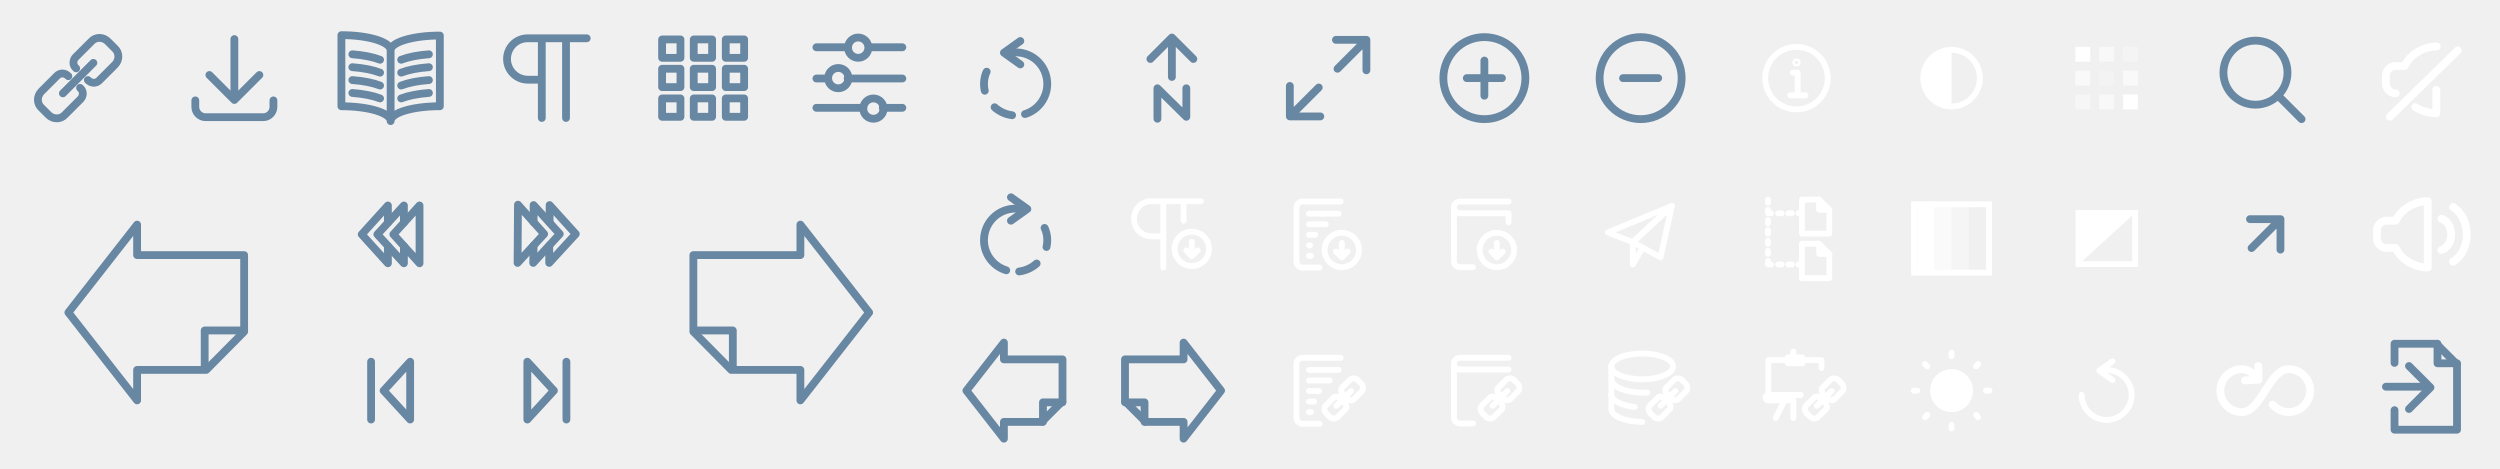
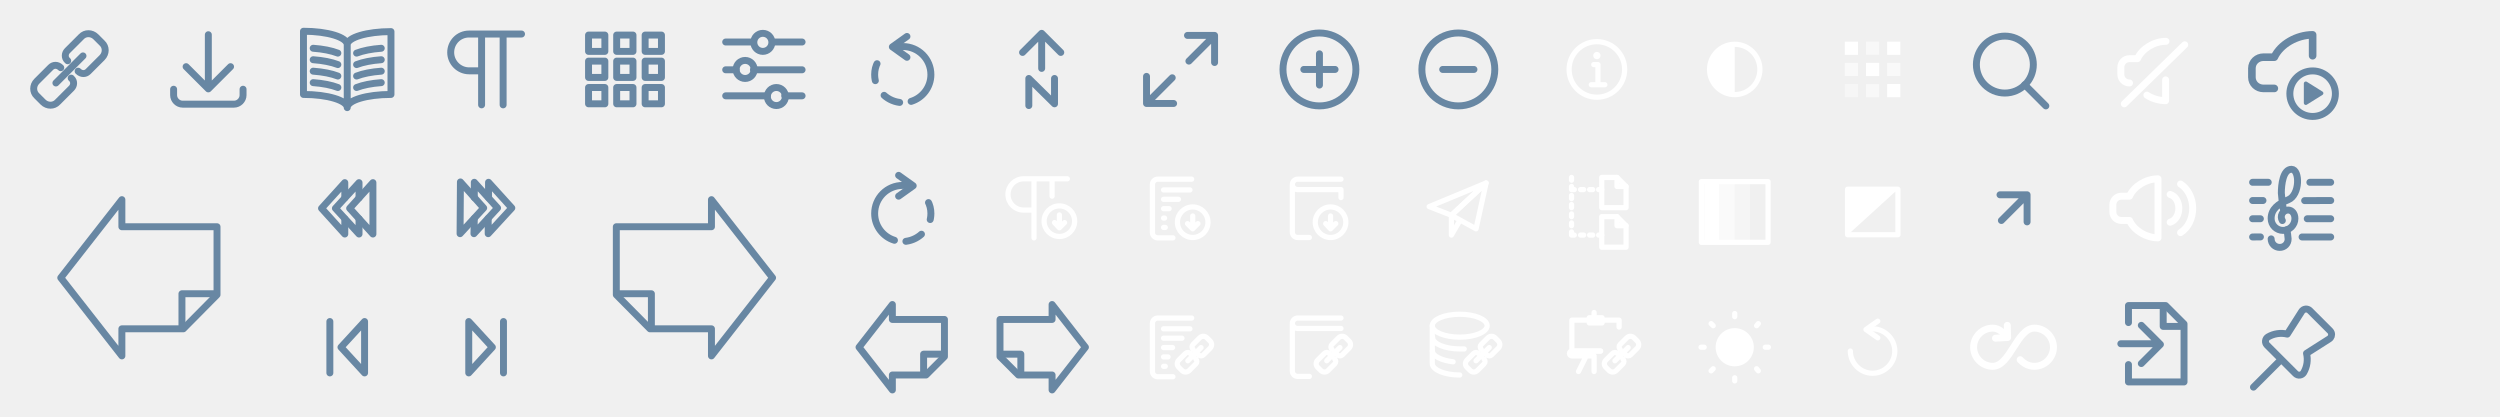
- <svg xmlns="http://www.w3.org/2000/svg" id="Ebene_1" width="640" height="120" viewBox="0 0 640 120">
-   <style>.st0,.st1{stroke-linecap:round}.st0{fill:none;stroke-linejoin:round;stroke-miterlimit:10;stroke:#6887a3;stroke-width:2}.st1{stroke:#fff;stroke-width:1.5}.st1,.st2,.st3{fill:none;stroke-linejoin:round;stroke-miterlimit:10}.st2{stroke-linecap:round;stroke-dasharray:5;stroke:#6887a3;stroke-width:2}.st3{stroke:#fff;stroke-width:1.5}.st4{fill:#fff}.st5{fill:none;stroke:#fff;stroke-width:1.5;stroke-miterlimit:10}.st6,.st7{opacity:.66;fill:#fff}.st7{opacity:.33}.st8{fill:none;stroke:#fff;stroke-width:1.5;stroke-linecap:round;stroke-miterlimit:10}.st9{opacity:.5;fill:#fff}.st10,.st11{opacity:.3;fill:#fff}.st11{opacity:.6}.st12,.st13{opacity:.2;fill:#fff}.st13{opacity:.4}.st14{fill:none;stroke:#fff;stroke-width:2;stroke-linecap:round;stroke-linejoin:round;stroke-miterlimit:10}</style>
-   <path class="st0" d="M22.5 20.5c.9.9 2.1.9 2.9.1l4-4c1.2-1.2 1.2-3.1 0-4.2l-1.8-1.8c-1.2-1.2-3.1-1.2-4.2 0l-4 4c-.8.8-.8 2.1 0 2.8l.1.1M17.5 19.5c-.9-.9-2.1-.9-2.9-.1l-4 4c-1.2 1.2-1.2 3.1 0 4.2l1.8 1.8c1.2 1.2 3.1 1.2 4.2 0l4-4c.8-.8.8-2.1 0-2.8l-.1-.1M16.1 23.9l7.8-7.8" />
-   <circle class="st0" cx="219.7" cy="12.2" r="2.6" />
-   <path class="st0" d="M222.5 12.1h8.5M209 12.1h8" />
-   <circle class="st0" cx="214.6" cy="20" r="2.6" />
-   <path class="st0" d="M217 20.1h14M209 20.1h3" />
-   <circle class="st0" cx="223.6" cy="27.8" r="2.6" />
-   <path class="st0" d="M226 27.6h5M209 27.6h12" />
-   <path class="st1" d="M345.2 102.2c.4.4 1 .4 1.4 0l1.9-1.9c.6-.6.6-1.5 0-2.1l-.9-.9c-.6-.6-1.5-.6-2.1 0l-1.9 1.9c-.4.4-.4 1 0 1.4M342.8 101.8c-.4-.4-1-.4-1.4 0l-1.9 1.9c-.6.6-.6 1.5 0 2.1l.9.9c.6.6 1.5.6 2.1 0l1.9-1.9c.4-.4.4-1 0-1.4M342.1 103.9l3.8-3.8M468.2 102.2c.4.4 1 .4 1.4 0l1.9-1.9c.6-.6.6-1.5 0-2.1l-.9-.9c-.6-.6-1.5-.6-2.1 0l-1.9 1.9c-.4.4-.4 1 0 1.4M465.8 101.8c-.4-.4-1-.4-1.4 0l-1.9 1.9c-.6.6-.6 1.5 0 2.1l.9.9c.6.6 1.5.6 2.1 0l1.9-1.9c.4-.4.4-1 0-1.4M465.1 103.9l3.8-3.8M385.2 102.2c.4.4 1 .4 1.4 0l1.9-1.9c.6-.6.6-1.5 0-2.1l-.9-.9c-.6-.6-1.5-.6-2.1 0l-1.9 1.9c-.4.4-.4 1 0 1.4M382.8 101.8c-.4-.4-1-.4-1.4 0l-1.9 1.9c-.6.6-.6 1.5 0 2.1l.9.9c.6.6 1.5.6 2.1 0l1.9-1.9c.4-.4.4-1 0-1.4M382.1 103.9l3.8-3.8" />
-   <path class="st2" d="M259.1 29.5c-4-.5-7.2-3.9-7.2-8 0-1.3.3-2.5.9-3.6" />
-   <path class="st0" d="M259.1 13.4h.9c4.5 0 8.1 3.6 8.1 8.1 0 3.6-2.4 6.7-5.7 7.7" />
-   <path class="st0" d="M261.2 10.5l-4.2 3 4.2 3" />
-   <path class="st2" d="M260.9 69.5c4-.5 7.2-3.9 7.2-8 0-1.3-.3-2.5-.9-3.6" />
-   <path class="st0" d="M260.9 53.4h-.9c-4.5 0-8.1 3.6-8.1 8.1 0 3.6 2.4 6.7 5.7 7.7" />
-   <path class="st0" d="M258.8 50.5l4.2 3-4.2 3M349.8 10.2l-7.4 7.4M342 10.2h7.8V18M330.2 29.8l7.4-7.4M338 29.8h-7.8V22M583.8 56.1l-7.4 7.4M576 56.1h7.8v7.8M621.8 99h-11M616.7 93.7l5.5 5.5-5.5 5.5M300 9.6v10.1M294.5 15.1l5.5-5.5 5.5 5.5M296.3 30.4v-7.8l7.4 7.3v-7.3" />
-   <circle class="st0" cx="380" cy="20" r="10.5" />
-   <path class="st0" d="M375.5 20h9M380 24.5v-9" />
-   <circle class="st0" cx="420" cy="20" r="10.5" />
-   <path class="st0" d="M415.5 20h9M144.9 9.8v20.4M138.7 9.8v20.4M150.2 9.8h-15.1c-3 0-5.3 2.4-5.3 5.3s2.4 5.3 5.3 5.3h3.6M70 25.7v1.7c0 1.4-1.2 2.6-2.6 2.6H52.6c-1.4 0-2.6-1.2-2.6-2.6v-1.7M60 25.6V10M66.4 19.2L60 25.6l-6.4-6.4M100 12.9c0-2.1 5.7-3.8 12.6-3.8v18.1c-7 0-12.6 1.7-12.6 3.8 0-2.1-5.7-3.8-12.6-3.8V9c6.9 0 12.6 1.7 12.6 3.9zM100 12.9v17.9M97.3 15.3c-1.8-.7-4.3-1.2-7.1-1.4M97.3 18.6c-1.8-.7-4.3-1.2-7.1-1.4M97.3 21.9c-1.8-.7-4.3-1.2-7.1-1.4M97.3 25.2c-1.8-.7-4.3-1.2-7.1-1.4M102.7 15.3c1.8-.7 4.3-1.2 7.1-1.4M102.7 18.6c1.8-.7 4.3-1.2 7.1-1.4M102.7 21.9c1.8-.7 4.3-1.2 7.1-1.4M102.7 25.2c1.8-.7 4.3-1.2 7.1-1.4M169.5 10.1h4.7v4.7h-4.7zM177.6 10.1h4.7v4.7h-4.7zM185.8 10.1h4.7v4.7h-4.7zM169.5 17.6h4.7v4.7h-4.7zM177.6 17.6h4.7v4.7h-4.7zM185.8 17.6h4.7v4.7h-4.7zM169.5 25.2h4.7v4.7h-4.7zM177.6 25.2h4.7v4.7h-4.7zM185.8 25.2h4.7v4.7h-4.7z" />
-   <g>
-     <path class="st0" d="M62.5 76.7v8.2l-9.7 9.8H35.1v7.8L17.5 80l17.6-22.5v7.8h27.4z" />
-     <path class="st0" d="M52.4 94.2v-9.6H62" />
-   </g>
-   <g>
-     <path class="st0" d="M103.4 63v4.4L96.6 60l6.8-7.4V57" />
-     <path class="st0" d="M107.4 52.6v14.8l-6.7-7.4zM99.3 63v4.4L92.6 60l6.7-7.4V57" />
-   </g>
-   <g>
-     <path class="st0" d="M105 92.6v14.8l-6.8-7.4zM95 92.6v14.8" />
-   </g>
-   <g>
-     <path class="st0" d="M177.5 76.7v8.2l9.7 9.8h17.7v7.8L222.5 80l-17.6-22.5v7.8h-27.4z" />
-     <path class="st0" d="M187.6 94.2v-9.6H178" />
-   </g>
-   <g>
-     <path class="st0" d="M136.6 62.9l-.1 4.4 6.8-7.4-6.7-7.4v4.4" />
-     <path class="st0" d="M132.6 52.4l-.1 14.9 6.8-7.4zM140.6 62.9v4.4l6.8-7.4-6.7-7.4v4.4" />
-   </g>
-   <g>
-     <path class="st0" d="M135 92.6v14.8l6.8-7.4zM145 92.6v14.8" />
-   </g>
-   <g>
-     <path class="st1" d="M377.1 68.4h-3.4c-.8 0-1.5-.7-1.5-1.5V53.4M386.2 51.6h-12.5c-.8 0-1.5.7-1.5 1.5s.7 1.5 1.5 1.5h12.5v2.3" />
-     <circle class="st1" cx="383.2" cy="64" r="4.4" />
-     <path class="st1" d="M383.2 65.9v-3.7M381.8 64.4l1.4 1.5 1.5-1.5" />
-   </g>
-   <g>
-     <path class="st1" d="M343.2 51.6h-9.8c-.8 0-1.5.7-1.5 1.5V67c0 .8.7 1.5 1.5 1.5h4.4" />
-     <circle class="st1" cx="343.5" cy="64" r="4.4" />
-     <path class="st1" d="M343.5 65.9v-3.7M342 64.4l1.5 1.5 1.5-1.5M335.1 65.5h.5M335.1 54.7h7.6M335.1 57.4h4.3M335.1 60.1h1.6M335.1 62.8h.3" />
-   </g>
-   <g>
-     <path class="st1" d="M377.1 108.4h-3.4c-.8 0-1.5-.7-1.5-1.5V93.4M386.2 91.6h-12.5c-.8 0-1.5.7-1.5 1.5s.7 1.5 1.5 1.5h12.5" />
-   </g>
-   <g>
-     <path class="st1" d="M343.2 91.6h-9.8c-.8 0-1.5.7-1.5 1.5V107c0 .8.7 1.5 1.5 1.5h4.4M335.1 105.5h.5M335.1 94.7h7.6M335.1 97.4h5.3M335.1 100.1h2.6M335.1 102.8h1.3" />
-   </g>
-   <g>
-     <path class="st1" d="M303 51.5v5M297.8 51.5v17M307.4 51.5h-12.6c-2.5 0-4.5 2-4.5 4.5s2 4.5 4.5 4.5h3" />
-     <circle class="st1" cx="305.1" cy="63.7" r="4.4" />
-     <path class="st1" d="M305.1 65.6v-3.7M303.7 64.1l1.4 1.5 1.5-1.5" />
-   </g>
-   <g>
-     <path class="st0" d="M272 98.2v4.5l-5.3 5.3H257v4.3l-9.6-12.3 9.6-12.3V92h15z" />
-     <path class="st0" d="M267 108v-5h5" />
-   </g>
-   <g>
-     <path class="st0" d="M288 98.2v4.5l5.3 5.3h9.7v4.3l9.6-12.3-9.6-12.3V92h-15z" />
-     <path class="st0" d="M293 108v-5h-5" />
-   </g>
-   <g>
-     <path class="st3" d="M428 52.7l-16.4 6.8L418 62z" />
-     <path class="st3" d="M428 52.7l-2.9 13.2L418 62zM418 62v5.7l2.5-4.3" />
-   </g>
-   <g>
-     <path class="st1" d="M428.2 102.2c.4.4 1 .4 1.4 0l1.9-1.9c.6-.6.6-1.5 0-2.1l-.9-.9c-.6-.6-1.5-.6-2.1 0l-1.9 1.9c-.4.4-.4 1 0 1.4M425.8 101.8c-.4-.4-1-.4-1.4 0l-1.9 1.9c-.6.6-.6 1.5 0 2.1l.9.9c.6.6 1.5.6 2.1 0l1.9-1.9c.4-.4.4-1 0-1.4M425.1 103.9l3.8-3.8" />
-     <g>
-       <ellipse class="st1" cx="420.4" cy="93.8" rx="7.9" ry="3.3" />
-       <path class="st1" d="M421.7 100.5h-1.2c-4.4 0-7.9-1.5-7.9-3.3M418.5 104.2c-3.4-.4-6-1.7-6-3.2" />
-       <path class="st1" d="M420.4 108c-4.4 0-7.9-1.5-7.9-3.3V93.8" />
-     </g>
-   </g>
-   <g>
-     <path class="st1" d="M461 101.1h-8.3v-8.9h5M461.3 92.2h5v2" />
-     <path class="st1" d="M457.7 91.5h3.7V93h-3.7zM460.9 101.1h-8.2c-.4 0-.7.3-.7.7 0 .4.3.7.7.7h6.4M459.1 102.6v4.4M454.6 107l2.2-4.4M459.1 90v1.5" />
-   </g>
-   <g>
-     <path class="st1" d="M468.3 59.8h-7v-8.7h4.4l2.6 2.6z" />
-     <path class="st1" d="M465.7 51.1v2.6h2.6M468.3 71.2h-7v-8.8h4.4l2.6 2.6z" />
-     <path class="st1" d="M465.7 62.4V65h2.6M452.6 51.1v.8M452.6 56.3v.9M452.6 53.7v.9h.8M452.6 58.9v.9M452.6 61.6v.8M452.6 64.2v.8M452.6 66.8v.9h.8M455.2 54.6h.9M457.8 54.6h.9M460.4 54.6h.9M455.2 67.7h.9M457.8 67.7h.9M460.4 67.7h.9" />
-   </g>
-   <g>
-     <circle class="st1" cx="459.9" cy="20" r="8" />
-     <path class="st1" d="M458.3 24.4h3.9M459 18.6h1.2V24" />
-     <path class="st3" d="M459.9 15.7c-.2 0-.3.1-.3.3 0 .2.1.3.3.3.2 0 .3-.1.3-.3 0-.2-.1-.3-.3-.3z" />
-   </g>
-   <g>
-     <path class="st4" d="M499.6 12c-4.4 0-8 3.6-8 8s3.6 8 8 8 8-3.6 8-8-3.6-8-8-8zm0 14.5v-13c3.6 0 6.5 2.9 6.5 6.5s-2.9 6.5-6.5 6.5z" />
-   </g>
-   <g>
-     <path class="st5" d="M490 52.3h19.2v17.5H490z" />
-     <path class="st4" d="M490.8 52.5h4.4V70h-4.4z" />
-     <path class="st6" d="M495.2 52.5h4.4V70h-4.4z" />
-     <path class="st7" d="M499.6 52.5h4.4V70h-4.4z" />
-   </g>
-   <g>
-     <path class="st8" d="M499.6 90.3v.9M499.6 108.8v.9" />
-     <circle class="st4" cx="499.6" cy="100" r="5.5" />
-     <path class="st8" d="M506.4 93.2l-.5.6M493.4 106.2l-.6.6M506.4 106.8l-.5-.6M493.4 93.8l-.6-.6M509.3 100h-.9M490.8 100h-.9" />
-   </g>
-   <g>
-     <path class="st4" d="M531.3 12h3.8v3.8h-3.8z" />
-     <path class="st9" d="M537.4 12h3.8v3.8h-3.8z" />
-     <path class="st10" d="M543.5 12h3.8v3.8h-3.8z" />
-     <path class="st11" d="M531.3 18.1h3.8v3.8h-3.8z" />
-     <path class="st12" d="M537.4 18.1h3.8v3.8h-3.8z" />
-     <path class="st11" d="M543.5 18.1h3.8v3.8h-3.8z" />
-     <path class="st13" d="M531.3 24.2h3.8V28h-3.8z" />
-     <path class="st9" d="M537.4 24.2h3.8V28h-3.8z" />
-     <path class="st4" d="M543.5 24.2h3.8V28h-3.8z" />
-   </g>
-   <g>
-     <path class="st5" d="M532.1 54.5h14.5v13.1h-14.5z" />
-   </g>
-   <g>
-     <path class="st1" d="M540.8 92.5l-3.4 2.4 3.4 2.4" />
-     <path class="st1" d="M539.3 94.7c3.5 0 6.4 2.9 6.4 6.4s-2.9 6.4-6.4 6.4c-3.5 0-6.4-2.9-6.4-6.4" />
-   </g>
-   <g>
-     <path class="st4" d="M532.1 67.7V54.5h14.5" />
-   </g>
-   <g>
-     <circle class="st0" cx="577.4" cy="18.6" r="8.2" />
-     <path class="st0" d="M589.2 30.5l-6.1-6.1" />
-   </g>
-   <g>
-     <path class="st14" d="M577.9 97.1c-.7-1-2-2.6-4-2.6-3 0-5.5 2.5-5.5 5.5s2.5 5.5 5.5 5.5c5 0 7-11 12-11 3 0 5.5 2.5 5.5 5.5s-2.5 5.5-5.5 5.5c-2.1 0-3.4-1.2-4.1-1.9" />
-     <path class="st14" d="M574.7 97.4l3.5-.2-.1-3.5" />
-   </g>
-   <g id="Outline_Icons">
-     <path class="st14" d="M618.3 27.4c1.5 1 3.6 1.6 5.4 1.6v-6M623.8 11.9c-3.4 0-6.9 2.1-8.2 5h-2.3c-1.4 0-2.5 1.1-2.5 2.5v2c0 1.4 1.1 2.5 2.5 2.5M611.8 29.9l17.4-17" />
-   </g>
-   <g id="Outline_Icons_1_">
-     <path class="st14" d="M613.3 56.5H611c-1.4 0-2.5 1.1-2.5 2.5v2c0 1.4 1.1 2.5 2.5 2.5h2.3c1.3 2.9 4.8 5 8.2 5v-17c-3.4 0-6.9 2.1-8.2 5zM628 53c2.2 1.4 3.5 4.2 3.5 7 0 2.9-1.3 5.6-3.5 7M625 56c1.6.5 2.5 2.2 2.5 4 0 1.8-.9 3.5-2.5 4" />
-   </g>
-   <g>
-     <path class="st0" d="M613 92.9V88h10.7l5.3 5.3V110h-16v-5" />
-     <path class="st0" d="M629 93h-5v-5" />
-   </g>
+ <svg xmlns="http://www.w3.org/2000/svg" xml:space="preserve" style="fill-rule:evenodd;clip-rule:evenodd;stroke-linecap:round;stroke-linejoin:round;stroke-miterlimit:10" viewBox="0 0 720 120">
+   <path d="M22.5 20.5c.9.9 2.1.9 2.9.1l4-4c1.2-1.2 1.2-3.1 0-4.2l-1.8-1.8c-1.2-1.2-3.1-1.2-4.2 0l-4 4c-.8.8-.8 2.1 0 2.8l.1.1m-2 2c-.9-.9-2.1-.9-2.9-.1l-4 4c-1.2 1.2-1.2 3.1 0 4.2l1.8 1.8c1.2 1.2 3.1 1.2 4.2 0l4-4c.8-.8.8-2.1 0-2.8l-.1-.1m-4.4 1.4 7.8-7.8" style="fill:none;fill-rule:nonzero;stroke:#6887a3;stroke-width:2px" />
+   <circle cx="219.7" cy="12.2" r="2.6" style="fill:none;stroke:#6887a3;stroke-width:2px" />
+   <path d="M222.5 12.1h8.5m-22 0h8" style="fill:none;fill-rule:nonzero;stroke:#6887a3;stroke-width:2px" />
+   <circle cx="214.6" cy="20" r="2.6" style="fill:none;stroke:#6887a3;stroke-width:2px" />
+   <path d="M217 20.1h14m-22 0h3" style="fill:none;fill-rule:nonzero;stroke:#6887a3;stroke-width:2px" />
+   <circle cx="223.6" cy="27.8" r="2.6" style="fill:none;stroke:#6887a3;stroke-width:2px" />
+   <path d="M226 27.6h5m-22 0h12" style="fill:none;fill-rule:nonzero;stroke:#6887a3;stroke-width:2px" />
+   <path d="M468.2 102.2c.4.4 1 .4 1.4 0l1.9-1.9c.6-.6.6-1.5 0-2.1l-.9-.9c-.6-.6-1.5-.6-2.1 0l-1.9 1.9c-.4.4-.4 1 0 1.4m-.8 1.2c-.4-.4-1-.4-1.4 0l-1.9 1.9c-.6.6-.6 1.5 0 2.1l.9.9c.6.6 1.5.6 2.1 0l1.9-1.9c.4-.4.4-1 0-1.4m-2.3.5 3.8-3.8M345.2 102.2c.4.4 1 .4 1.4 0l1.9-1.9c.6-.6.6-1.5 0-2.1l-.9-.9c-.6-.6-1.5-.6-2.1 0l-1.9 1.9c-.4.4-.4 1 0 1.4m-.8 1.2c-.4-.4-1-.4-1.4 0l-1.9 1.9c-.6.6-.6 1.5 0 2.1l.9.9c.6.6 1.5.6 2.1 0l1.9-1.9c.4-.4.4-1 0-1.4m-2.3.5 3.8-3.8" style="fill:none;fill-rule:nonzero;stroke:#fff;stroke-width:1.5px;stroke-miterlimit:4" />
+   <path d="M259.1 29.5c-4-.5-7.2-3.9-7.2-8q0-1.95.9-3.6" style="fill:none;fill-rule:nonzero;stroke:#6887a3;stroke-width:2px;stroke-miterlimit:4;stroke-dasharray:5,5" />
+   <path d="M259.1 13.4h.9c4.5 0 8.1 3.6 8.1 8.1 0 3.6-2.4 6.7-5.7 7.7" style="fill:none;fill-rule:nonzero;stroke:#6887a3;stroke-width:2px" />
+   <path d="m261.2 10.5-4.2 3 4.2 3" style="fill:none;fill-rule:nonzero;stroke:#6887a3;stroke-width:2px" />
+   <path d="M260.9 69.5c4-.5 7.2-3.9 7.2-8q0-1.95-.9-3.6" style="fill:none;fill-rule:nonzero;stroke:#6887a3;stroke-width:2px;stroke-miterlimit:4;stroke-dasharray:5,5" />
+   <path d="M260.9 53.4h-.9c-4.5 0-8.1 3.6-8.1 8.1 0 3.6 2.4 6.7 5.7 7.7" style="fill:none;fill-rule:nonzero;stroke:#6887a3;stroke-width:2px" />
+   <circle cx="380" cy="20" r="10.5" style="fill:none;stroke:#6887a3;stroke-width:2px" />
+   <path d="M375.5 20h9m-4.5 4.5v-9" style="fill:none;fill-rule:nonzero;stroke:#6887a3;stroke-width:2px" />
+   <circle cx="420" cy="20" r="10.5" style="fill:none;stroke:#6887a3;stroke-width:2px" />
+   <path d="M415.5 20h9M144.9 9.8v20.4m-6.2-20.4v20.4m11.5-20.4h-15.1c-3 0-5.3 2.4-5.3 5.3s2.4 5.3 5.3 5.3h3.6M70 25.7v1.7c0 1.4-1.2 2.6-2.6 2.6H52.6c-1.4 0-2.6-1.2-2.6-2.6v-1.7m10-.1V10m6.4 9.2L60 25.6l-6.4-6.4m46.4-6.3c0-2.1 5.7-3.8 12.6-3.8v18.1c-7 0-12.6 1.7-12.6 3.8 0-2.1-5.7-3.8-12.6-3.8V9c6.9 0 12.6 1.7 12.6 3.9m0 0v17.9m-2.7-15.5c-1.8-.7-4.3-1.2-7.1-1.4m7.1 4.7c-1.8-.7-4.3-1.2-7.1-1.4m7.1 4.7c-1.8-.7-4.3-1.2-7.1-1.4m7.1 4.7c-1.8-.7-4.3-1.2-7.1-1.4m12.5-8.5c1.8-.7 4.3-1.2 7.1-1.4m-7.1 4.7c1.8-.7 4.3-1.2 7.1-1.4m-7.1 4.7c1.8-.7 4.3-1.2 7.1-1.4m-7.1 4.7c1.8-.7 4.3-1.2 7.1-1.4m59.7-13.7h4.7v4.7h-4.7zm8.1 0h4.7v4.7h-4.7zm8.2 0h4.7v4.7h-4.7zm-16.3 7.5h4.7v4.7h-4.7zm8.1 0h4.7v4.7h-4.7zm8.2 0h4.7v4.7h-4.7zm-16.3 7.6h4.7v4.7h-4.7zm8.1 0h4.7v4.7h-4.7zm8.2 0h4.7v4.7h-4.7zM62.5 65.3v19.6l-9.7 9.8H35.1v7.8L17.5 80l17.6-22.5v7.8z" style="fill:none;fill-rule:nonzero;stroke:#6887a3;stroke-width:2px" />
+   <path d="M52.4 94.2v-9.6H62M103.4 63v4.4L96.6 60l6.8-7.4V57" style="fill:none;fill-rule:nonzero;stroke:#6887a3;stroke-width:2px" />
+   <path d="M107.4 52.6v14.8l-6.7-7.4zM99.3 63v4.4L92.6 60l6.7-7.4V57M105 92.6v14.8l-6.8-7.4zm-10 0v14.8M177.5 65.3v19.6l9.7 9.8h17.7v7.8L222.5 80l-17.6-22.5v7.8z" style="fill:none;fill-rule:nonzero;stroke:#6887a3;stroke-width:2px" />
+   <path d="M187.6 94.2v-9.6H178M136.6 62.9l-.1 4.4 6.8-7.4-6.7-7.4v4.4" style="fill:none;fill-rule:nonzero;stroke:#6887a3;stroke-width:2px" />
+   <path d="m132.6 52.4-.1 14.9 6.8-7.4zm8 10.5v4.4l6.8-7.4-6.7-7.4v4.4M135 92.6v14.8l6.8-7.4zm10 0v14.8" style="fill:none;fill-rule:nonzero;stroke:#6887a3;stroke-width:2px" />
+   <path d="M377.1 68.4h-3.4c-.8 0-1.5-.7-1.5-1.5V53.4m14-1.8h-12.5c-.8 0-1.5.7-1.5 1.5s.7 1.5 1.5 1.5h12.5v2.3" style="fill:none;fill-rule:nonzero;stroke:#fff;stroke-width:1.5px;stroke-miterlimit:4" />
+   <circle cx="383.2" cy="64" r="4.4" style="fill:none;stroke:#fff;stroke-width:1.5px;stroke-miterlimit:4" />
+   <path d="M383.2 65.9v-3.7m-1.4 2.2 1.4 1.5 1.5-1.5M343.2 51.6h-9.8c-.8 0-1.5.7-1.5 1.5V67c0 .8.7 1.5 1.5 1.5h4.4" style="fill:none;fill-rule:nonzero;stroke:#fff;stroke-width:1.5px;stroke-miterlimit:4" />
+   <circle cx="343.5" cy="64" r="4.4" style="fill:none;stroke:#fff;stroke-width:1.5px;stroke-miterlimit:4" />
+   <path d="M343.5 65.9v-3.7m-1.5 2.2 1.5 1.5 1.5-1.5m-9.9 1.1h.5m-.5-10.8h7.6m-7.6 2.7h4.3m-4.3 2.7h1.6m-1.6 2.7h.3M377.1 108.4h-3.4c-.8 0-1.5-.7-1.5-1.5V93.4m14-1.8h-12.5c-.8 0-1.5.7-1.5 1.5s.7 1.5 1.5 1.5h12.5M343.2 91.6h-9.8c-.8 0-1.5.7-1.5 1.5V107c0 .8.7 1.5 1.5 1.5h4.4m-2.7-3h.5m-.5-10.8h7.6m-7.6 2.7h5.3m-5.3 2.7h2.6m-2.6 2.7h1.3M303 51.5v5m-5.2-5v17m9.6-17h-12.6c-2.5 0-4.5 2-4.5 4.5s2 4.5 4.5 4.5h3" style="fill:none;fill-rule:nonzero;stroke:#fff;stroke-width:1.5px;stroke-miterlimit:4" />
+   <circle cx="305.1" cy="63.7" r="4.4" style="fill:none;stroke:#fff;stroke-width:1.5px;stroke-miterlimit:4" />
+   <path d="M305.1 65.6v-3.7m-1.4 2.2 1.4 1.5 1.5-1.5" style="fill:none;fill-rule:nonzero;stroke:#fff;stroke-width:1.5px;stroke-miterlimit:4" />
+   <path d="M272 92v10.7l-5.3 5.3H257v4.3l-9.6-12.3 9.6-12.3V92z" style="fill:none;fill-rule:nonzero;stroke:#6887a3;stroke-width:2px" />
+   <path d="M267 108v-5h5" style="fill:none;fill-rule:nonzero;stroke:#6887a3;stroke-width:2px" transform="translate(-1 -1)" />
+   <path d="M288 92v10.7l5.3 5.3h9.7v4.3l9.6-12.3-9.6-12.3V92z" style="fill:none;fill-rule:nonzero;stroke:#6887a3;stroke-width:2px" />
+   <path d="M293 108v-5h-5" style="fill:none;fill-rule:nonzero;stroke:#6887a3;stroke-width:2px" transform="translate(1 -1)" />
+   <path d="m428 52.7-16.4 6.8L418 62z" style="fill:none;fill-rule:nonzero;stroke:#fff;stroke-width:1.5px;stroke-miterlimit:4" />
+   <path d="m428 52.7-2.9 13.2L418 62zM418 62v5.7l2.5-4.3M428.2 102.2c.4.4 1 .4 1.4 0l1.9-1.9c.6-.6.6-1.5 0-2.1l-.9-.9c-.6-.6-1.5-.6-2.1 0l-1.9 1.9c-.4.4-.4 1 0 1.4m-.8 1.2c-.4-.4-1-.4-1.4 0l-1.9 1.9c-.6.6-.6 1.5 0 2.1l.9.9c.6.6 1.5.6 2.1 0l1.9-1.9c.4-.4.4-1 0-1.4m-2.3.5 3.8-3.8" style="fill:none;fill-rule:nonzero;stroke:#fff;stroke-width:1.5px;stroke-miterlimit:4" />
+   <ellipse cx="420.4" cy="93.8" rx="7.9" ry="3.3" style="fill:none;stroke:#fff;stroke-width:1.5px;stroke-miterlimit:4" />
+   <path d="M421.7 100.5h-1.2c-4.4 0-7.9-1.5-7.9-3.3m5.9 7c-3.4-.4-6-1.7-6-3.2" style="fill:none;fill-rule:nonzero;stroke:#fff;stroke-width:1.5px;stroke-miterlimit:4" />
+   <path d="M420.4 108c-4.4 0-7.9-1.5-7.9-3.3V93.8M461 101.1h-8.3v-8.9h5m3.6 0h5v2" style="fill:none;fill-rule:nonzero;stroke:#fff;stroke-width:1.5px;stroke-miterlimit:4" />
+   <path d="M457.7 91.5h3.7V93h-3.7zm3.2 9.6h-8.2c-.4 0-.7.3-.7.7s.3.7.7.7h6.4m0 .1v4.4m-4.5 0 2.2-4.4m2.3-12.6v1.5M468.3 59.8h-7v-8.7h4.4l2.6 2.6z" style="fill:none;fill-rule:nonzero;stroke:#fff;stroke-width:1.5px;stroke-miterlimit:4" />
+   <path d="M465.7 51.1v2.6h2.6m0 17.5h-7v-8.8h4.4l2.6 2.6z" style="fill:none;fill-rule:nonzero;stroke:#fff;stroke-width:1.5px;stroke-miterlimit:4" />
+   <path d="M465.7 62.4V65h2.6m-15.7-13.9v.8m0 4.4v.9m0-3.5v.9h.8m-.8 4.3v.9m0 1.8v.8m0 1.8v.8m0 1.8v.9h.8m1.8-13.1h.9m1.7 0h.9m1.7 0h.9m-6.1 13.1h.9m1.7 0h.9m1.7 0h.9" style="fill:none;fill-rule:nonzero;stroke:#fff;stroke-width:1.5px;stroke-miterlimit:4" />
+   <circle cx="459.9" cy="20" r="8" style="fill:none;stroke:#fff;stroke-width:1.5px;stroke-miterlimit:4" />
+   <path d="M458.3 24.4h3.9m-3.2-5.8h1.2V24M459.9 15.7q-.3 0-.3.3t.3.3.3-.3-.3-.3" style="fill:none;fill-rule:nonzero;stroke:#fff;stroke-width:1.5px;stroke-miterlimit:4" />
+   <path d="M499.6 12c-4.4 0-8 3.6-8 8s3.6 8 8 8 8-3.6 8-8-3.6-8-8-8m0 14.5v-13c3.6 0 6.5 2.9 6.5 6.5s-2.9 6.5-6.5 6.5" style="fill:#fff;fill-rule:nonzero" />
+   <path d="M490 52.3h19.2v17.5H490z" style="fill:none;fill-rule:nonzero;stroke:#fff;stroke-width:1.5px" />
+   <path d="M490.8 52.5h4.4V70h-4.4z" style="fill:#fff;fill-rule:nonzero" />
+   <path d="M495.2 52.5h4.4V70h-4.4z" style="fill:#fff;fill-opacity:.66;fill-rule:nonzero" />
+   <path d="M499.6 52.5h4.4V70h-4.4z" style="fill:#fff;fill-opacity:.33;fill-rule:nonzero" />
+   <path d="M499.6 90.3v.9m0 17.6v.9" style="fill:none;fill-rule:nonzero;stroke:#fff;stroke-width:1.5px" />
+   <circle cx="499.6" cy="100" r="5.5" style="fill:#fff" />
+   <path d="m506.4 93.2-.5.6m-12.5 12.4-.6.6m13.6 0-.5-.6m-12.5-12.4-.6-.6m16.5 6.8h-.9m-17.6 0h-.9" style="fill:none;fill-rule:nonzero;stroke:#fff;stroke-width:1.5px" />
+   <path d="M531.3 12h3.8v3.8h-3.8z" style="fill:#fff;fill-rule:nonzero" />
+   <path d="M537.4 12h3.8v3.8h-3.8z" style="fill:#fff;fill-opacity:.5;fill-rule:nonzero" />
+   <path d="M543.5 12h3.8v3.8h-3.8z" style="fill:#fff;fill-rule:nonzero" />
+   <path d="M531.3 18.1h3.8v3.8h-3.8z" style="fill:#fff;fill-opacity:.6;fill-rule:nonzero" />
+   <path d="M537.4 18.1h3.8v3.8h-3.8z" style="fill:#fff;fill-rule:nonzero" />
+   <path d="M543.5 18.1h3.8v3.8h-3.8z" style="fill:#fff;fill-opacity:.6;fill-rule:nonzero" />
+   <path d="M531.3 24.2h3.8V28h-3.8z" style="fill:#fff;fill-opacity:.4;fill-rule:nonzero" />
+   <path d="M537.4 24.2h3.8V28h-3.8z" style="fill:#fff;fill-opacity:.5;fill-rule:nonzero" />
+   <path d="M543.5 24.2h3.8V28h-3.8z" style="fill:#fff;fill-rule:nonzero" />
+   <path d="M532.1 54.5h14.5v13.1h-14.5z" style="fill:none;fill-rule:nonzero;stroke:#fff;stroke-width:1.5px" />
+   <path d="m540.8 92.5-3.4 2.4 3.4 2.4" style="fill:none;fill-rule:nonzero;stroke:#fff;stroke-width:1.5px;stroke-miterlimit:4" />
+   <path d="M539.3 94.7c3.5 0 6.4 2.9 6.4 6.4s-2.9 6.4-6.4 6.4-6.4-2.9-6.4-6.4" style="fill:none;fill-rule:nonzero;stroke:#fff;stroke-width:1.5px;stroke-miterlimit:4" />
+   <path d="M532.1 67.7V54.5h14.5" style="fill:#fff;fill-rule:nonzero" />
+   <circle cx="577.4" cy="18.6" r="8.2" style="fill:none;stroke:#6887a3;stroke-width:2px" />
+   <path d="m589.2 30.5-6.1-6.1" style="fill:none;fill-rule:nonzero;stroke:#6887a3;stroke-width:2px" />
+   <path d="M577.9 97.1c-.7-1-2-2.6-4-2.6-3 0-5.5 2.5-5.5 5.5s2.5 5.5 5.5 5.5c5 0 7-11 12-11 3 0 5.5 2.5 5.5 5.5s-2.5 5.5-5.5 5.5c-2.1 0-3.4-1.2-4.1-1.9" style="fill:none;fill-rule:nonzero;stroke:#fff;stroke-width:2px" />
+   <path d="m574.7 97.4 3.5-.2-.1-3.5M618.3 27.4c1.5 1 3.6 1.6 5.4 1.6v-6m.1-11.1c-3.4 0-6.9 2.1-8.2 5h-2.3c-1.4 0-2.5 1.1-2.5 2.5v2c0 1.4 1.1 2.5 2.5 2.5m-1.5 6 17.4-17M613.3 56.5H611c-1.4 0-2.5 1.1-2.5 2.5v2c0 1.4 1.1 2.5 2.5 2.5h2.3c1.3 2.9 4.8 5 8.2 5v-17c-3.4 0-6.9 2.1-8.2 5M628 53c2.2 1.4 3.5 4.2 3.5 7 0 2.9-1.3 5.6-3.5 7m-3-11c1.6.5 2.5 2.2 2.5 4s-.9 3.5-2.5 4" style="fill:none;fill-rule:nonzero;stroke:#fff;stroke-width:2px" />
+   <path d="M613 92.9V88h10.7l5.3 5.3V110h-16v-5" style="fill:none;fill-rule:nonzero;stroke:#6887a3;stroke-width:2px" />
+   <path d="M629 93h-5v-5" style="fill:none;fill-rule:nonzero;stroke:#6887a3;stroke-width:2px" transform="translate(-1 1)" />
+   <path d="M621.8 99h-11m5.9-5.3 5.5 5.5-5.5 5.5" style="fill:none;fill-rule:nonzero;stroke:#6887a3;stroke-width:2px" />
+   <path d="M385.2 102.2c.4.4 1 .4 1.4 0l1.9-1.9c.6-.6.6-1.5 0-2.1l-.9-.9c-.6-.6-1.5-.6-2.1 0l-1.9 1.9c-.4.4-.4 1 0 1.4m-.8 1.2c-.4-.4-1-.4-1.4 0l-1.9 1.9c-.6.6-.6 1.5 0 2.1l.9.9c.6.6 1.5.6 2.1 0l1.9-1.9c.4-.4.4-1 0-1.4m-2.3.5 3.8-3.8" style="fill:none;fill-rule:nonzero;stroke:#fff;stroke-width:1.5px;stroke-miterlimit:4" />
+   <path d="m258.8 50.5 4.2 3-4.2 3" style="fill:none;fill-rule:nonzero;stroke:#6887a3;stroke-width:2px" />
+   <path d="M21.465 28.5a6.558 6.558 0 1 0 0-13.116 6.558 6.558 0 0 0 0 13.116" style="fill:none;fill-rule:nonzero;stroke:#6887a3;stroke-width:2px;stroke-miterlimit:4" transform="translate(644.57 5.037)" />
+   <path d="M19.5 24.625V19l4.5 2.813z" style="fill:#6887a3;fill-rule:nonzero;stroke:#6887a3;stroke-width:1.13px;stroke-linecap:butt;stroke-miterlimit:4" transform="translate(644.57 5.037)" />
+   <path d="M10.434 20.431H7.34c-1.883 0-3.363-1.415-3.363-3.215v-2.572c0-1.8 1.48-3.214 3.363-3.214h3.094C12.183 7.7 16.891 5 21.465 5v6.012" style="fill:none;fill-rule:nonzero;stroke:#6887a3;stroke-width:2.19px" transform="translate(644.57 5.037)" />
+   <path d="M300 9.6v10.1m-5.5-4.6 5.5-5.5 5.5 5.5m-9.2 15.3v-7.8l7.4 7.3v-7.3M349.8 10.2l-7.4 7.4m-.4-7.4h7.8V18m-19.6 11.8 7.4-7.4m.4 7.4h-7.8V22M583.8 56.1l-7.4 7.4m-.4-7.4h7.8v7.8" style="fill:none;fill-rule:nonzero;stroke:#6887a3;stroke-width:2px" />
+   <path d="M8.75 12.5h4.5M25.239 12.5h5.993M8.75 17.75h2.988M23.738 17.778l7.512-.028M8.75 23h2.238M24.488 23h6.751M8.75 28.25l2.25-.014M23 28.25h8.239M18.626 26.174q.251 1.304.354 2.63a2.37 2.37 0 0 1-.694 1.752 2.37 2.37 0 0 1-1.752.694 2.45 2.45 0 0 1-2.445-2.45" style="fill:none;fill-rule:nonzero;stroke:#6887a3;stroke-width:2px;stroke-miterlimit:4" transform="translate(640 40)" />
+   <path d="M17.313 23.521a1.983 1.983 0 0 1 1.667-3.032c1.081 0 1.957.978 1.957 2.446a3.424 3.424 0 0 1-6.848 0c0-2.7 2.036-4.248 4.891-5.381 3.473-1.378 3.424-8.8.978-8.8s-2.934 4.398-2.934 6.846a44 44 0 0 0 .7 5.348" style="fill:none;fill-rule:nonzero;stroke:#6887a3;stroke-width:2px;stroke-miterlimit:4" transform="translate(640 40)" />
+   <path d="M13.199 17.034a1.51 1.51 0 0 0-.729 1.105 1.5 1.5 0 0 0 .429 1.251l8.213 8.213a1.49 1.49 0 0 0 1.252.429 1.5 1.5 0 0 0 1.104-.729 7.52 7.52 0 0 0 .81-5.54l6.529-4.155a1.506 1.506 0 0 0 .61-1.762 1.5 1.5 0 0 0-.354-.564L25.22 9.439a1.503 1.503 0 0 0-2.326.255l-4.155 6.53a7.53 7.53 0 0 0-5.54.81M17.003 23.497 9 31.5" style="fill:none;fill-rule:nonzero;stroke:#6887a3;stroke-width:2px;stroke-miterlimit:4" transform="translate(640 80)" />
</svg>
